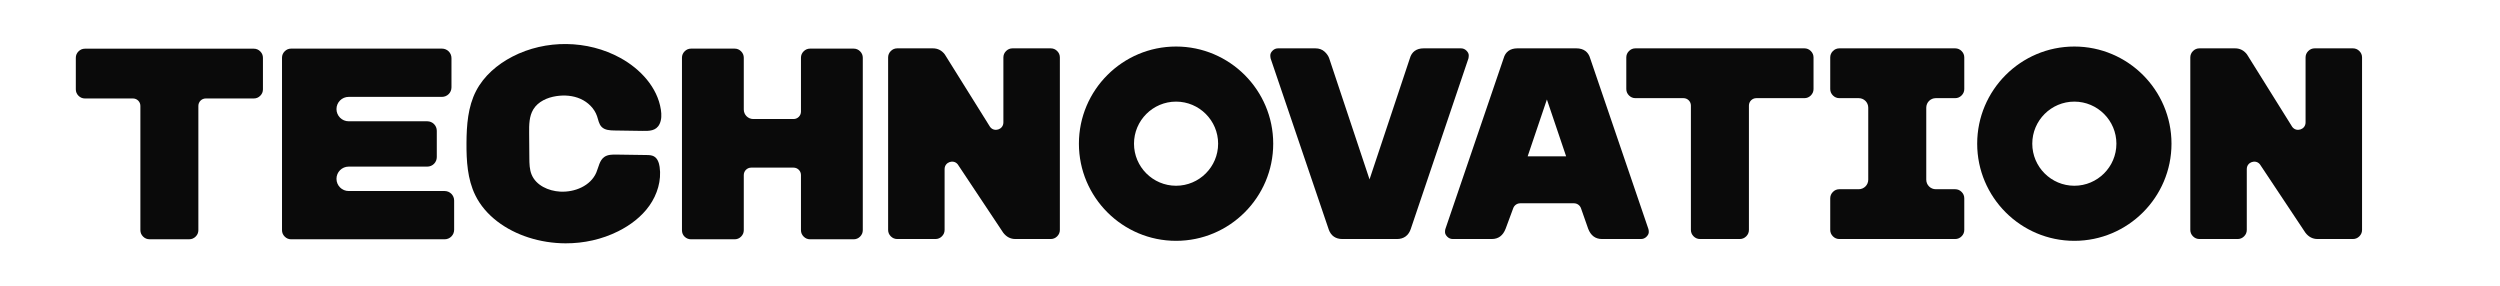
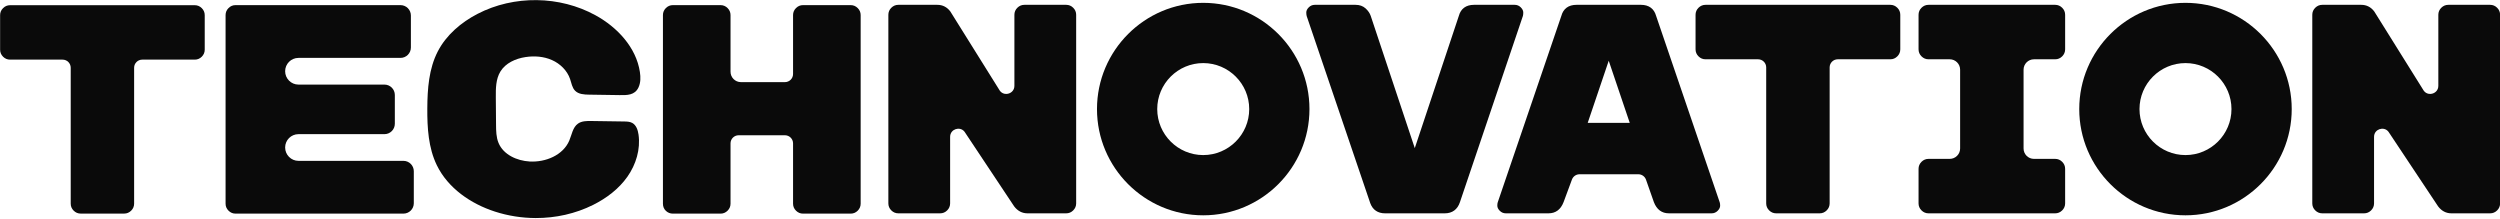
- <svg xmlns="http://www.w3.org/2000/svg" id="a" viewBox="0 0 1920 219.437">
+ <svg xmlns="http://www.w3.org/2000/svg" id="a" viewBox="58.149 33.738 1755.84 153.195">
  <path d="M1593.093,35.736c-41.143,0-74.614,33.471-74.614,74.612s33.47,74.612,74.614,74.612,74.614-33.471,74.614-74.612-33.471-74.612-74.614-74.612ZM1593.093,142.652c-17.811,0-32.303-14.491-32.303-32.303s14.492-32.303,32.303-32.303,32.303,14.491,32.303,32.303-14.492,32.303-32.303,32.303Z" style="fill:#0a0a0a;" />
  <path d="M1221.315,44.965c-1.407-5.125-5.085-7.835-10.638-7.835h-45.331c-5.555,0-9.231,2.71-10.601,7.749l-44.699,131.018c-.191.564-.279,1.298-.279,2.312,0,1.224.589,2.433,1.749,3.591,1.163,1.171,2.579,1.765,4.214,1.765h30c5.017,0,8.581-2.661,10.599-7.923l5.826-15.733c.809-2.261,2.963-3.781,5.365-3.781h41.302c2.402,0,4.556,1.519,5.362,3.771l5.527,15.755c2,5.249,5.564,7.91,10.585,7.91h30c1.623,0,3.04-.593,4.208-1.759,1.171-1.17,1.763-2.379,1.763-3.597,0-.983-.094-1.739-.287-2.312l-44.665-130.933ZM1173.249,120.04l14.767-43.638,14.766,43.638h-29.533Z" style="fill:#0a0a0a;" />
  <path d="M903.216,35.736c-41.143,0-74.614,33.471-74.614,74.612s33.47,74.612,74.614,74.612,74.614-33.471,74.614-74.612-33.471-74.612-74.614-74.612ZM903.216,142.652c-17.811,0-32.303-14.491-32.303-32.303s14.492-32.303,32.303-32.303,32.303,14.491,32.303,32.303-14.492,32.303-32.303,32.303Z" style="fill:#0a0a0a;" />
  <path d="M1501.568,37.131h-88.95c-1.9,0-3.559.697-4.929,2.066-1.373,1.365-2.071,3.023-2.071,4.926v24.258c0,1.899.695,3.557,2.068,4.929,1.373,1.373,3.031,2.07,4.932,2.07h14.901c4.023,0,7.294,3.272,7.294,7.294v55.353c0,4.021-3.271,7.294-7.294,7.294h-14.901c-1.9,0-3.559.695-4.935,2.073-1.37,1.38-2.066,3.037-2.066,4.926v24.257c0,1.893.695,3.549,2.068,4.923,1.373,1.373,3.031,2.07,4.932,2.07h88.95c1.9,0,3.559-.697,4.929-2.067,1.373-1.365,2.071-3.023,2.071-4.926v-24.257c0-1.899-.695-3.558-2.068-4.93-1.373-1.373-3.031-2.068-4.932-2.068h-14.901c-4.023,0-7.294-3.272-7.294-7.294v-55.353c0-4.021,3.271-7.294,7.294-7.294h14.901c1.9,0,3.559-.697,4.935-2.074,1.37-1.38,2.066-3.037,2.066-4.925v-24.258c0-1.893-.695-3.549-2.068-4.923-1.373-1.372-3.031-2.068-4.932-2.068Z" style="fill:#0a0a0a;" />
  <path d="M341.485,146.71h-73.705c-5.162,0-9.365-4.201-9.365-9.388s4.202-9.365,9.365-9.365h60.383c4.023,0,7.294-3.272,7.294-7.294v-20.221c0-4.021-3.271-7.294-7.294-7.294h-60.383c-5.162,0-9.365-4.201-9.365-9.381s4.202-9.365,9.365-9.365h71.659c4.023,0,7.294-3.272,7.294-7.294v-22.479c0-4.021-3.271-7.294-7.294-7.294h-115.86c-1.909,0-3.567.698-4.926,2.067-1.373,1.365-2.071,3.023-2.071,4.926v132.453c0,1.903.698,3.561,2.066,4.919,1.362,1.376,3.023,2.073,4.932,2.073h117.905c4.023,0,7.294-3.272,7.294-7.294v-22.478c0-4.021-3.271-7.294-7.294-7.294Z" style="fill:#0a0a0a;" />
  <path d="M655.621,37.338h-33.479c-1.9,0-3.559.697-4.929,2.067-1.373,1.365-2.071,3.023-2.071,4.926v41.39c0,3.14-2.556,5.695-5.695,5.695h-30.929c-4.023,0-7.294-3.272-7.294-7.294v-39.791c0-1.895-.698-3.551-2.071-4.923-1.373-1.373-3.029-2.07-4.923-2.07h-33.485c-1.9,0-3.558.697-4.932,2.07-1.368,1.369-2.06,3.024-2.06,4.923v132.453c0,2.047.704,3.748,2.094,5.06,1.368,1.282,3.017,1.932,4.898,1.932h33.485c1.895,0,3.55-.697,4.923-2.067,1.373-1.373,2.071-3.03,2.071-4.925v-42.353c0-3.14,2.556-5.695,5.695-5.695h32.528c3.14,0,5.695,2.556,5.695,5.695v42.353c0,1.903.698,3.561,2.068,4.923,1.373,1.372,3.031,2.068,4.932,2.068h33.479c1.898,0,3.556-.697,4.929-2.067,1.373-1.373,2.071-3.03,2.071-4.925V44.331c0-1.895-.698-3.551-2.071-4.923-1.373-1.373-3.031-2.07-4.929-2.07Z" style="fill:#0a0a0a;" />
  <path d="M806.978,37.131h-29.377c-1.9,0-3.558.697-4.929,2.066-1.373,1.365-2.071,3.023-2.071,4.926v49.873c0,3.053-2.034,4.801-3.94,5.417-1.906.614-4.578.395-6.313-1.993l-34.73-55.605c-2.336-3.108-5.419-4.684-9.165-4.684h-27.379c-1.897,0-3.556.697-4.926,2.066-1.373,1.365-2.071,3.023-2.071,4.926v132.453c0,1.903.698,3.561,2.068,4.923,1.373,1.373,3.031,2.07,4.929,2.07h29.379c1.9,0,3.559-.697,4.929-2.068,1.373-1.373,2.071-3.03,2.071-4.925v-46.725c0-2.991,1.98-4.742,3.835-5.383,1.858-.638,4.496-.486,6.276,1.776l34.884,52.444c2.459,3.238,5.607,4.88,9.356,4.88h27.174c1.9,0,3.558-.697,4.932-2.07,1.373-1.375,2.068-3.03,2.068-4.923V44.122c0-1.893-.695-3.549-2.068-4.923-1.373-1.372-3.031-2.068-4.932-2.068Z" style="fill:#0a0a0a;" />
  <path d="M1127.997,42.48c0-1.214-.593-2.422-1.764-3.587-1.168-1.17-2.584-1.762-4.208-1.762h-28.673c-5.553,0-9.228,2.709-10.607,7.759l-30.946,92.885-30.949-92.891c-.632-1.873-1.838-3.63-3.578-5.222-1.843-1.68-4.208-2.531-7.031-2.531h-28.673c-1.624,0-3.04.593-4.208,1.759-1.171,1.162-1.764,2.37-1.764,3.59,0,.92.083,1.727.279,2.523l44.665,131.46c1.704,4.648,5.296,7.106,10.391,7.106h41.935c5.242,0,8.915-2.682,10.613-7.755l44.277-130.937c.16-.669.242-1.476.242-2.396Z" style="fill:#0a0a0a;" />
  <path d="M1385.791,37.131h-129.797c-1.897,0-3.556.697-4.926,2.066-1.373,1.365-2.071,3.023-2.071,4.926v24.258c0,1.899.695,3.557,2.068,4.929,1.373,1.373,3.032,2.07,4.929,2.07h36.924c3.14,0,5.695,2.554,5.695,5.695v95.5c0,1.903.698,3.561,2.068,4.923,1.373,1.373,3.031,2.07,4.929,2.07h30.565c1.898,0,3.556-.697,4.929-2.07,1.373-1.375,2.068-3.03,2.068-4.923v-95.5c0-3.141,2.556-5.695,5.695-5.695h36.924c1.898,0,3.556-.697,4.932-2.074,1.37-1.38,2.066-3.037,2.066-4.925v-24.258c0-1.893-.695-3.549-2.068-4.923-1.373-1.372-3.031-2.068-4.929-2.068Z" style="fill:#0a0a0a;" />
  <path d="M1811.987,39.199c-1.373-1.372-3.031-2.068-4.932-2.068h-29.377c-1.9,0-3.559.697-4.929,2.066-1.373,1.365-2.071,3.023-2.071,4.926v49.873c0,3.053-2.034,4.801-3.94,5.417-1.906.614-4.578.395-6.313-1.993l-34.73-55.605c-2.336-3.108-5.419-4.684-9.165-4.684h-27.379c-1.898,0-3.556.697-4.926,2.066-1.373,1.365-2.071,3.023-2.071,4.926v132.453c0,1.903.698,3.561,2.068,4.923,1.373,1.373,3.031,2.07,4.929,2.07h29.379c1.9,0,3.558-.697,4.932-2.07,1.373-1.375,2.068-3.03,2.068-4.923v-46.725c0-2.993,1.983-4.742,3.838-5.383,1.849-.638,4.493-.486,6.274,1.776l34.884,52.444c2.459,3.238,5.607,4.88,9.356,4.88h27.174c1.9,0,3.558-.697,4.932-2.07,1.373-1.375,2.068-3.03,2.068-4.923V44.122c0-1.893-.695-3.549-2.068-4.923Z" style="fill:#0a0a0a;" />
  <path d="M427.269,73.815c6.233-.94,12.776-.457,18.537,2.1,5.761,2.558,10.661,7.316,12.716,13.274.988,2.866,1.412,6.114,3.54,8.273,2.456,2.491,6.34,2.7,9.838,2.752,7.128.106,14.256.213,21.385.319,5.215.078,10.609.161,13.241-5.262,1.632-3.362,1.599-7.296,1.039-10.991-2.614-17.246-15.828-31.37-31.111-39.778-25.213-13.869-57.351-14.269-82.902-1.031-11.549,5.984-21.943,14.818-27.922,26.37-6.289,12.151-7.283,26.298-7.366,39.98-.083,13.643.727,27.734,6.703,39.998,7.831,16.072,23.797,27.037,40.809,32.535,9.213,2.978,18.905,4.495,28.591,4.523,13.98.04,27.947-3.024,40.443-9.279,9.356-4.684,17.965-11.192,23.988-19.747,6.023-8.556,9.292-19.279,7.803-29.636-.457-3.176-1.599-6.62-4.419-8.15-1.712-.929-3.747-.979-5.694-1.007-7.7-.112-15.401-.224-23.101-.336-3.206-.047-6.651-.023-9.274,1.821-3.722,2.616-4.355,7.745-6.132,11.932-4.371,10.299-16.678,15.335-27.848,14.689-8.932-.516-18.424-4.774-21.846-13.04-1.656-3.999-1.715-8.451-1.75-12.779-.052-6.445-.105-12.891-.157-19.336-.05-6.179-.005-12.721,3.2-18.003,3.647-6.01,10.737-9.144,17.689-10.192Z" style="fill:#0a0a0a;" />
  <path d="M194.942,37.394H65.219c-1.896,0-3.554.696-4.923,2.066-1.372,1.364-2.07,3.021-2.07,4.923v24.243c0,1.898.695,3.556,2.067,4.927,1.373,1.372,3.03,2.067,4.926,2.067h36.903c3.138,0,5.692,2.553,5.692,5.692v95.447c0,1.902.698,3.559,2.067,4.92,1.373,1.371,3.03,2.067,4.929,2.067h30.544c1.896,0,3.554-.696,4.926-2.066,1.372-1.371,2.067-3.027,2.067-4.922v-95.447c0-3.139,2.554-5.692,5.692-5.692h36.903c1.896,0,3.554-.695,4.929-2.07,1.37-1.377,2.064-3.034,2.064-4.925v-24.243c0-1.895-.695-3.551-2.067-4.92-1.372-1.373-3.03-2.069-4.926-2.069Z" style="fill:#0a0a0a;" />
</svg>
